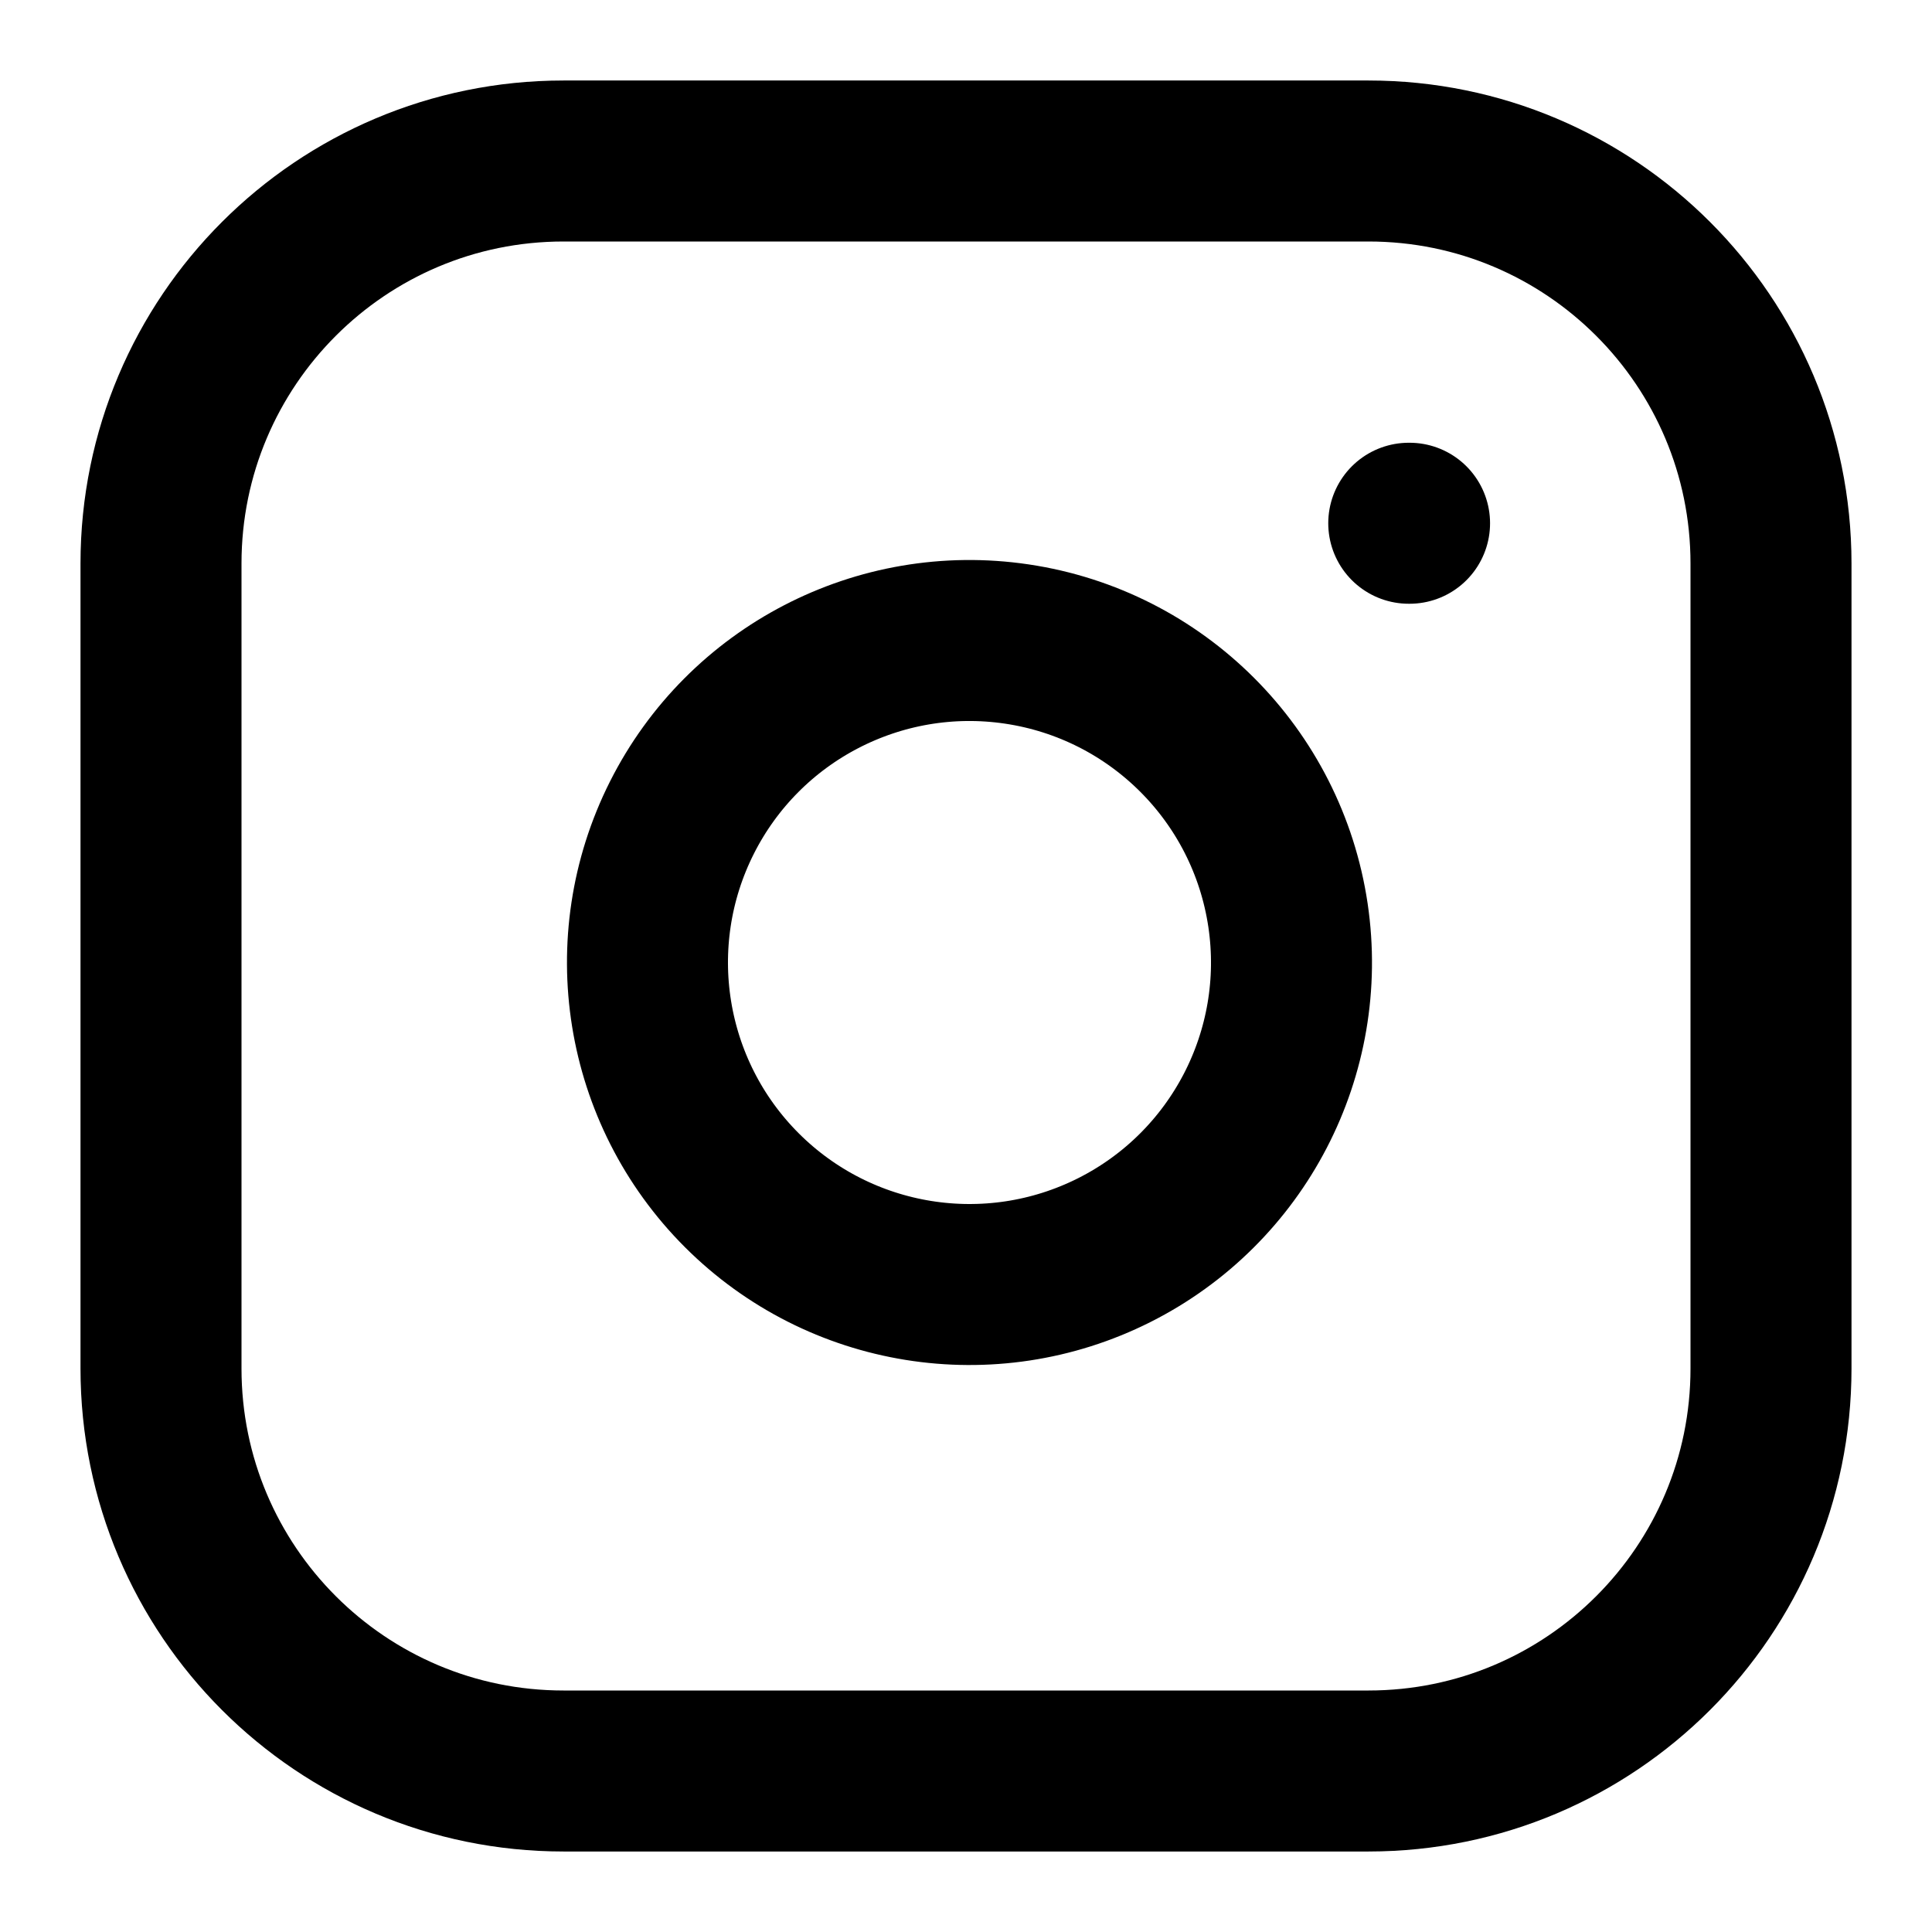
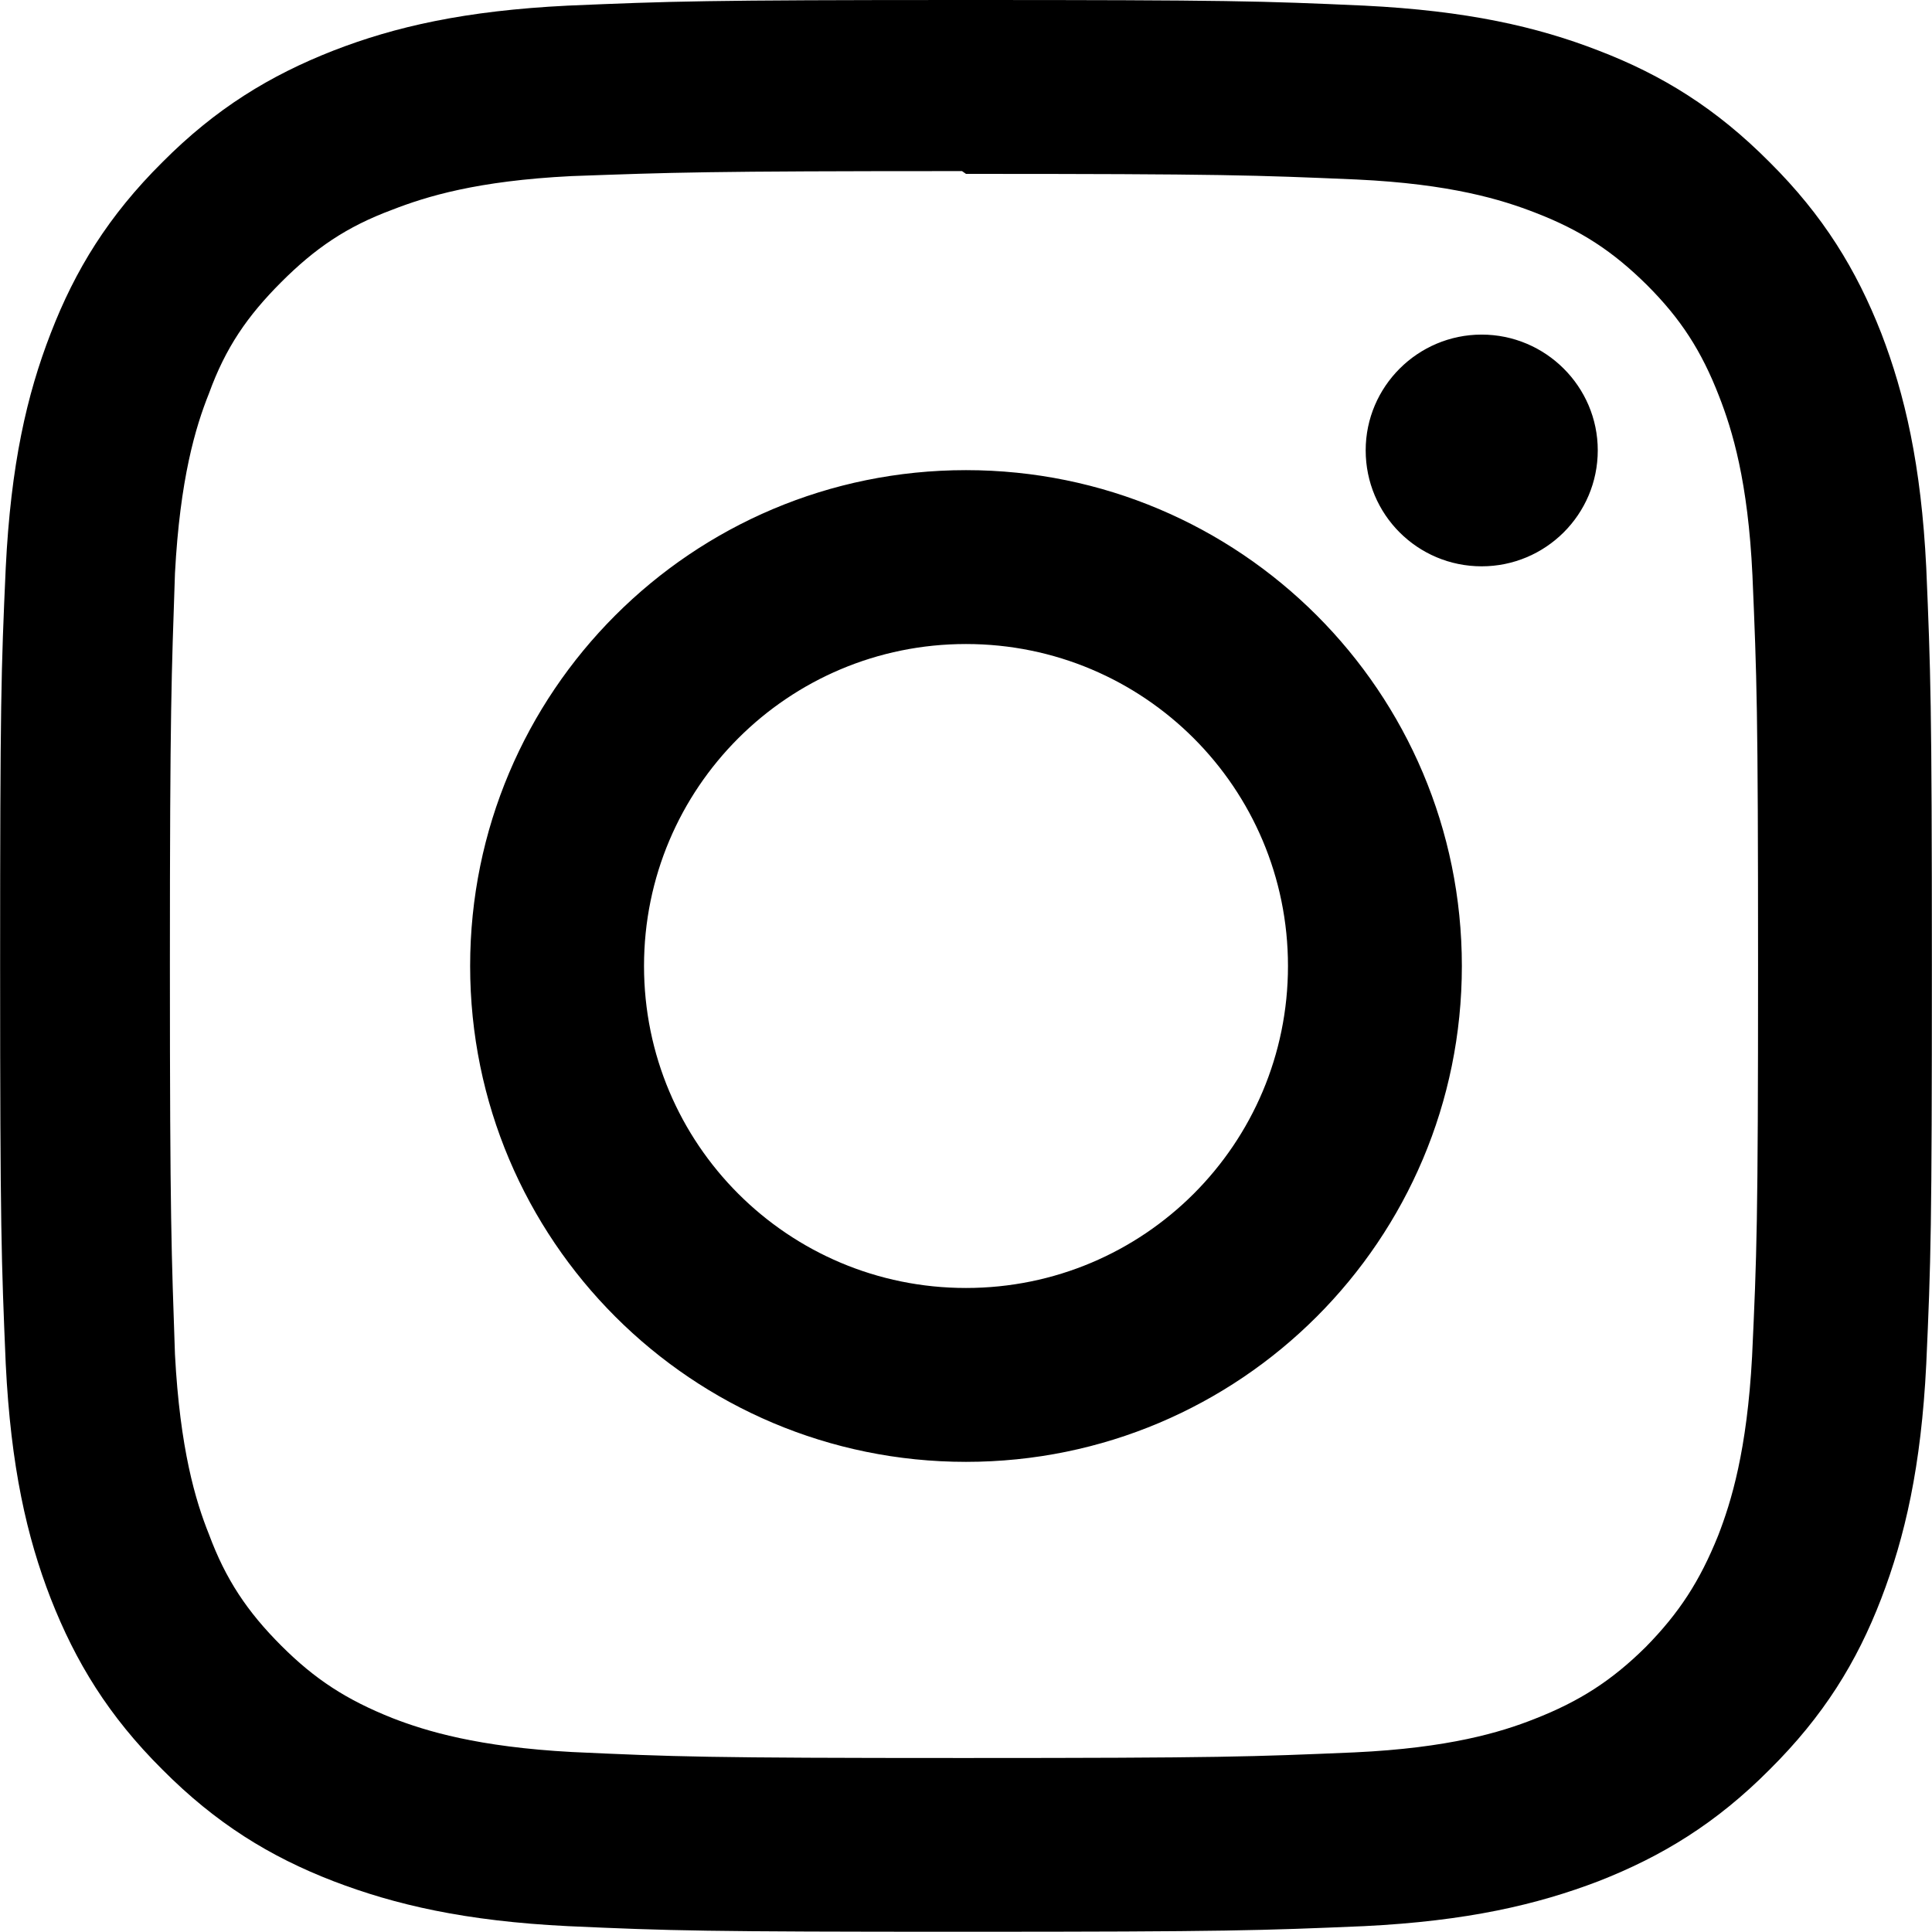
- <svg xmlns="http://www.w3.org/2000/svg" width="24px" height="24px" viewBox="0 0 24 24" fill="none" stroke="currentColor" stroke-width="2" stroke-linecap="round" stroke-linejoin="round" class="feather feather-instagram">
-   <rect x="2" y="2" width="20" height="20" rx="5" ry="5" />
-   <path d="M16 11.37A4 4 0 1 1 12.63 8 4 4 0 0 1 16 11.37z" />
-   <line x1="17.5" y1="6.5" x2="17.51" y2="6.5" />
+ <svg xmlns="http://www.w3.org/2000/svg" viewBox="0 0 32 32">
+   <path d="M16 0c-4.349 0-4.891 0.021-6.593 0.093-1.709 0.084-2.865 0.349-3.885 0.745-1.052 0.412-1.948 0.959-2.833 1.849-0.891 0.885-1.443 1.781-1.849 2.833-0.396 1.020-0.661 2.176-0.745 3.885-0.077 1.703-0.093 2.244-0.093 6.593s0.021 4.891 0.093 6.593c0.084 1.704 0.349 2.865 0.745 3.885 0.412 1.052 0.959 1.948 1.849 2.833 0.885 0.891 1.781 1.443 2.833 1.849 1.020 0.391 2.181 0.661 3.885 0.745 1.703 0.077 2.244 0.093 6.593 0.093s4.891-0.021 6.593-0.093c1.704-0.084 2.865-0.355 3.885-0.745 1.052-0.412 1.948-0.959 2.833-1.849 0.891-0.885 1.443-1.776 1.849-2.833 0.391-1.020 0.661-2.181 0.745-3.885 0.077-1.703 0.093-2.244 0.093-6.593s-0.021-4.891-0.093-6.593c-0.084-1.704-0.355-2.871-0.745-3.885-0.412-1.052-0.959-1.948-1.849-2.833-0.885-0.891-1.776-1.443-2.833-1.849-1.020-0.396-2.181-0.661-3.885-0.745-1.703-0.077-2.244-0.093-6.593-0.093zM16 2.88c4.271 0 4.781 0.021 6.469 0.093 1.557 0.073 2.405 0.333 2.968 0.553 0.751 0.291 1.276 0.635 1.844 1.197 0.557 0.557 0.901 1.088 1.192 1.839 0.22 0.563 0.48 1.411 0.553 2.968 0.072 1.688 0.093 2.199 0.093 6.469s-0.021 4.781-0.099 6.469c-0.084 1.557-0.344 2.405-0.563 2.968-0.303 0.751-0.641 1.276-1.199 1.844-0.563 0.557-1.099 0.901-1.844 1.192-0.556 0.22-1.416 0.48-2.979 0.553-1.697 0.072-2.197 0.093-6.479 0.093s-4.781-0.021-6.48-0.099c-1.557-0.084-2.416-0.344-2.979-0.563-0.76-0.303-1.281-0.641-1.839-1.199-0.563-0.563-0.921-1.099-1.197-1.844-0.224-0.556-0.48-1.416-0.563-2.979-0.057-1.677-0.084-2.197-0.084-6.459 0-4.26 0.027-4.781 0.084-6.479 0.083-1.563 0.339-2.421 0.563-2.979 0.276-0.761 0.635-1.281 1.197-1.844 0.557-0.557 1.079-0.917 1.839-1.199 0.563-0.219 1.401-0.479 2.964-0.557 1.697-0.061 2.197-0.083 6.473-0.083zM16 7.787c-4.541 0-8.213 3.677-8.213 8.213 0 4.541 3.677 8.213 8.213 8.213 4.541 0 8.213-3.677 8.213-8.213 0-4.541-3.677-8.213-8.213-8.213zM16 21.333c-2.948 0-5.333-2.385-5.333-5.333s2.385-5.333 5.333-5.333c2.948 0 5.333 2.385 5.333 5.333s-2.385 5.333-5.333 5.333zM26.464 7.459c0 1.063-0.865 1.921-1.923 1.921-1.063 0-1.921-0.859-1.921-1.921 0-1.057 0.864-1.917 1.921-1.917s1.923 0.86 1.923 1.917z" />
</svg>
